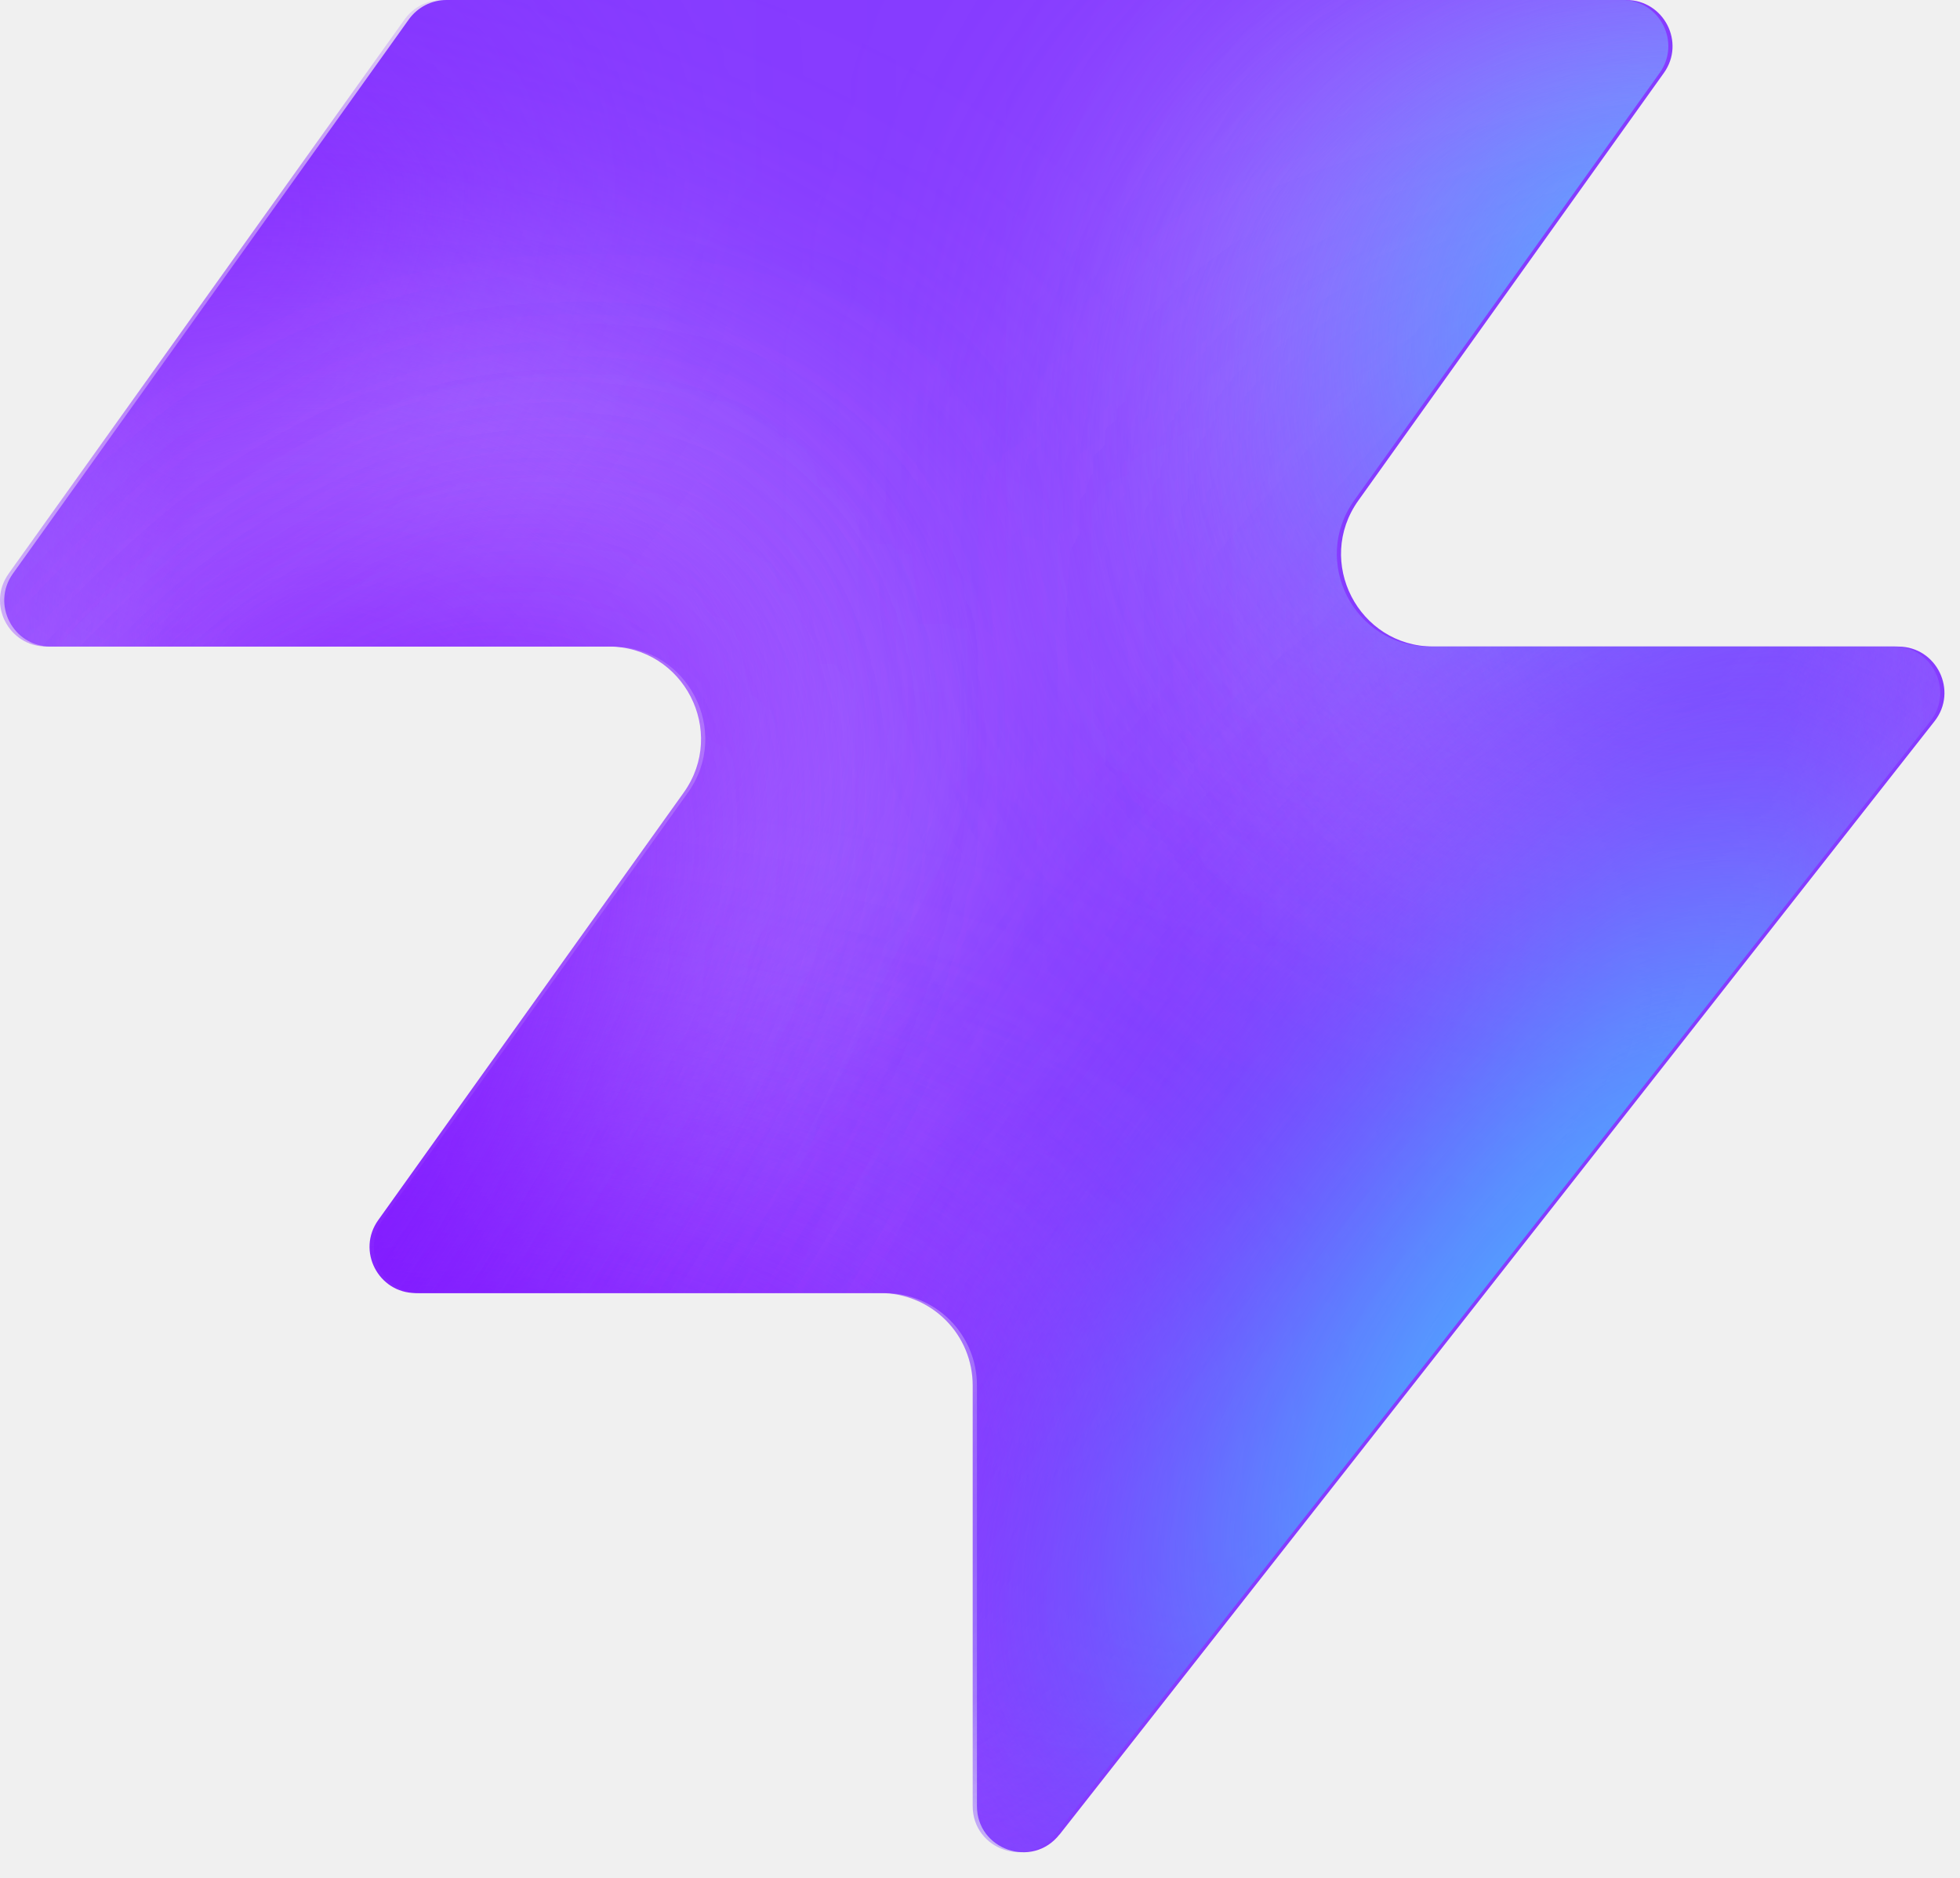
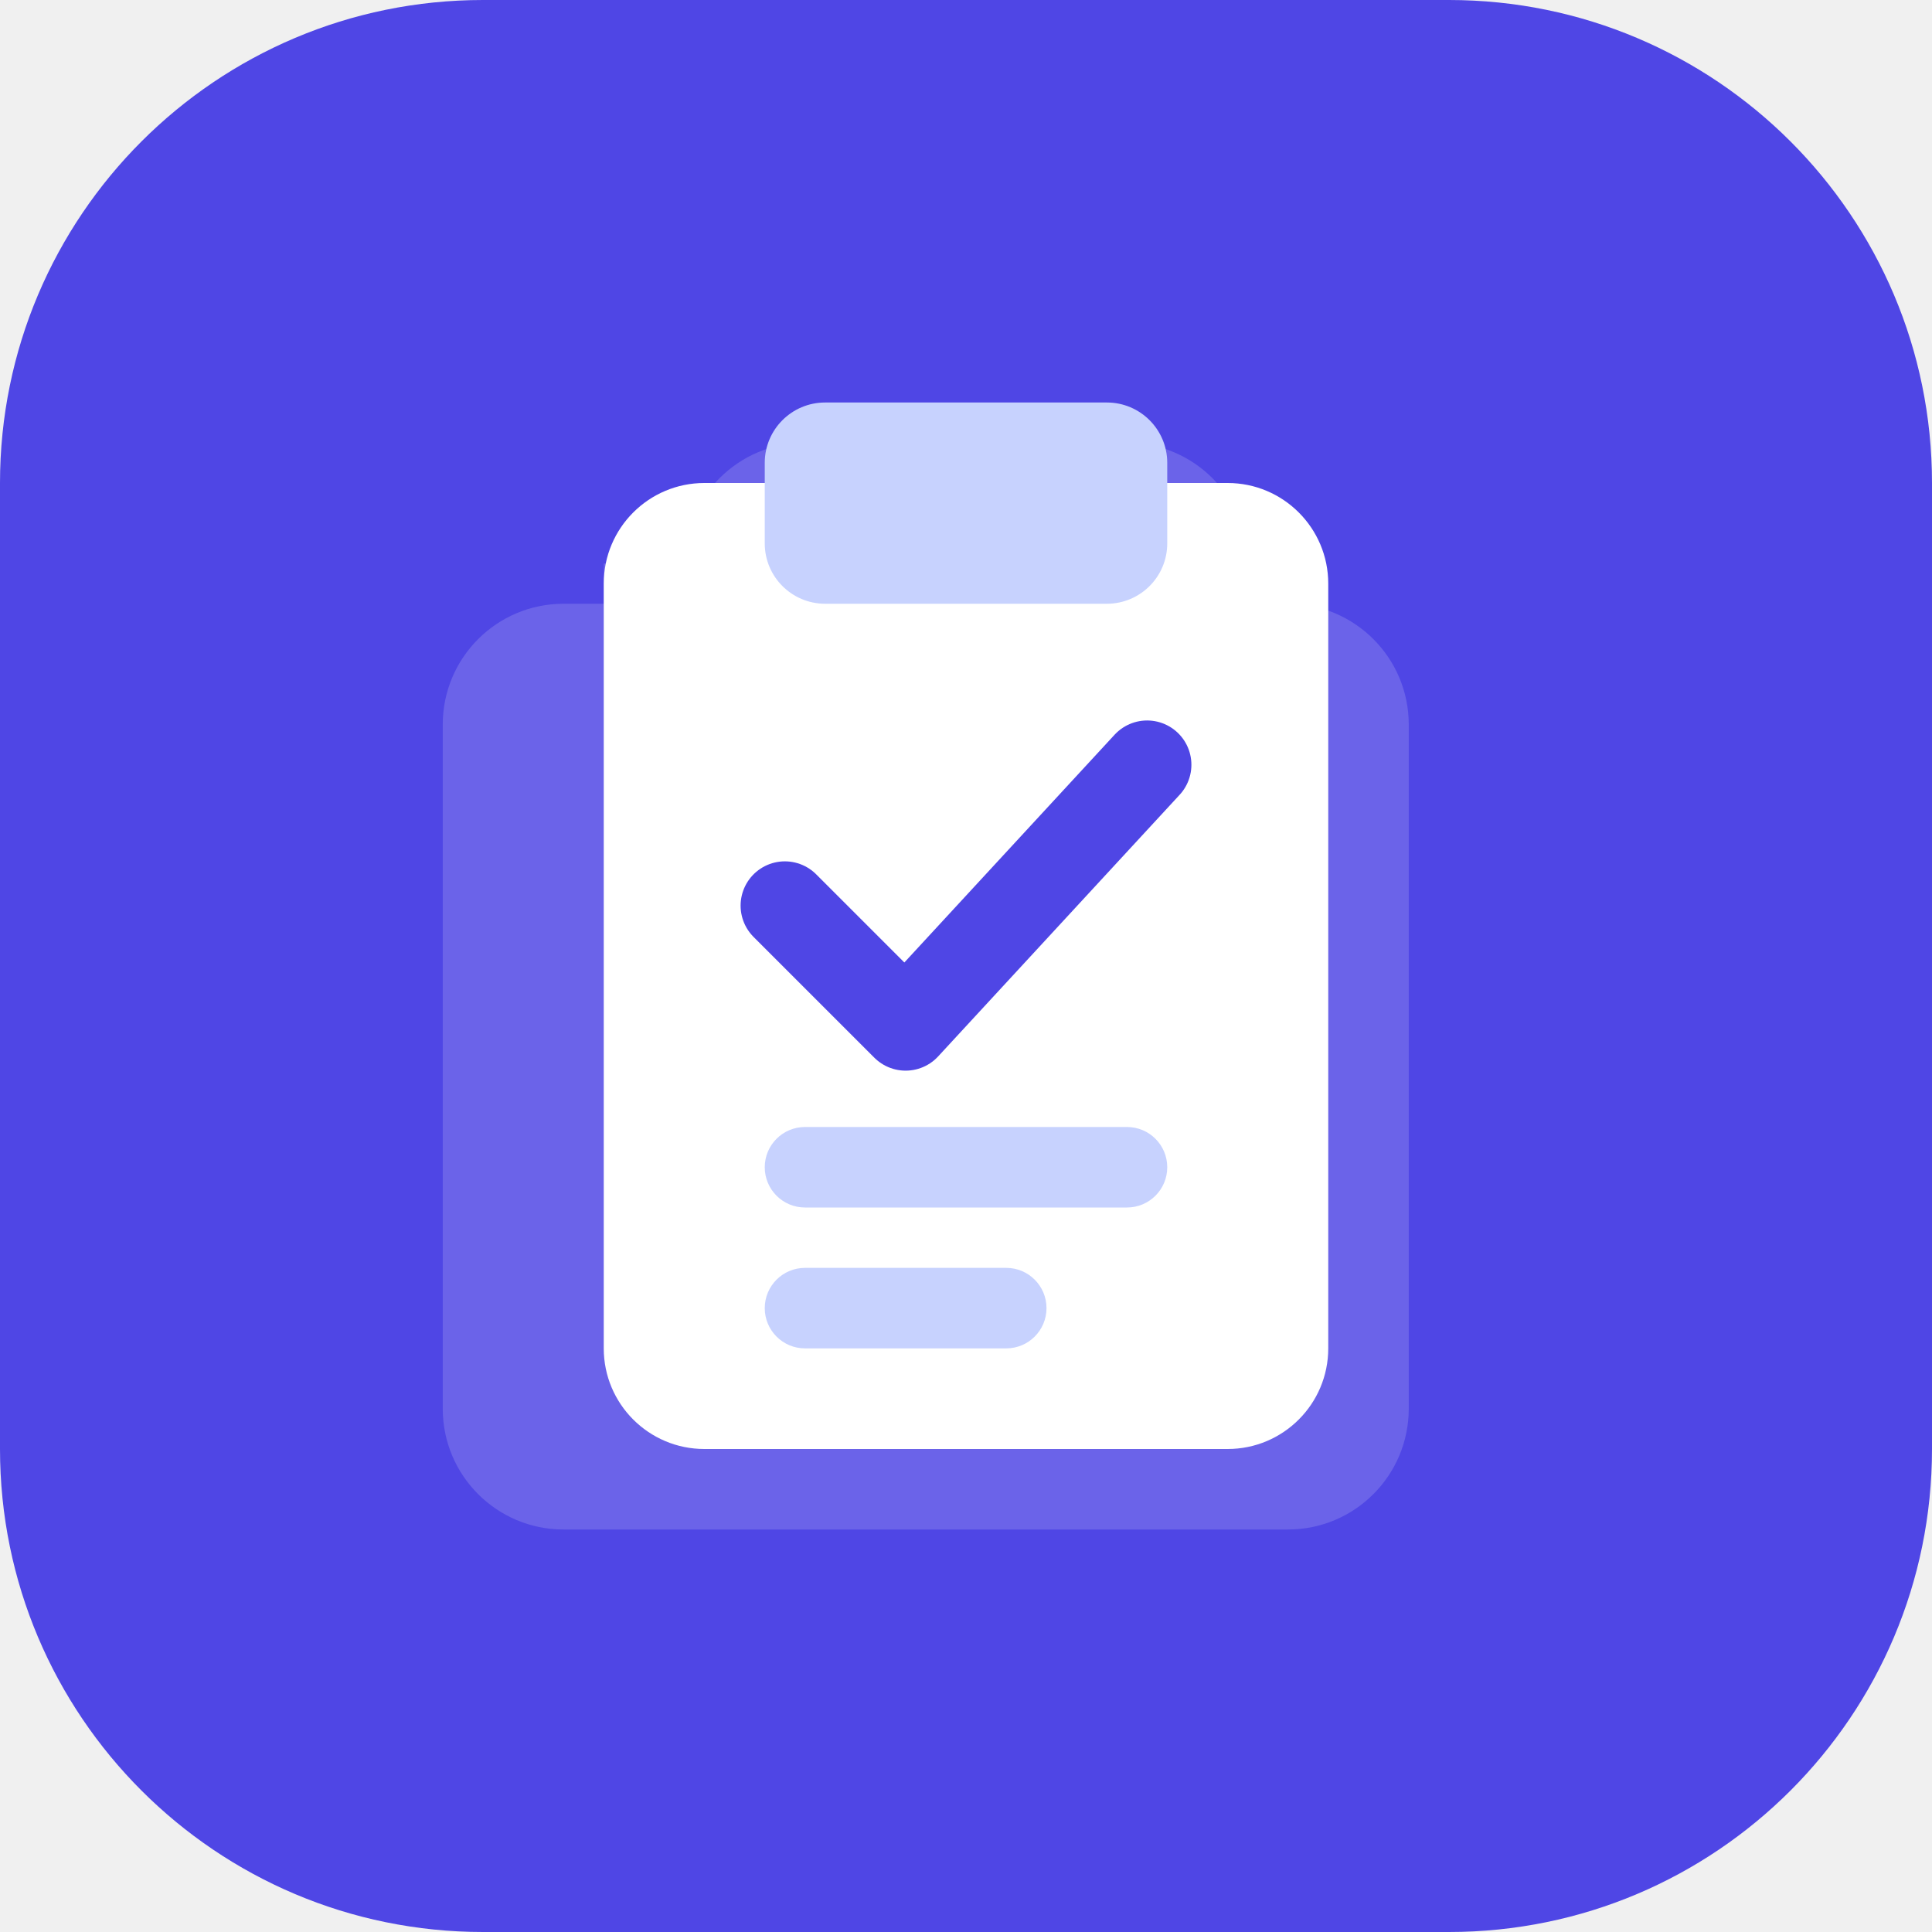
- <svg xmlns="http://www.w3.org/2000/svg" width="48" height="46" fill="none" viewBox="0 0 48 46">
-   <path fill="#863bff" d="M25.946 44.938c-.664.845-2.021.375-2.021-.698V33.937a2.26 2.26 0 0 0-2.262-2.262H10.287c-.92 0-1.456-1.04-.92-1.788l7.48-10.471c1.07-1.497 0-3.578-1.842-3.578H1.237c-.92 0-1.456-1.04-.92-1.788L10.013.474c.214-.297.556-.474.92-.474h28.894c.92 0 1.456 1.04.92 1.788l-7.48 10.471c-1.07 1.498 0 3.579 1.842 3.579h11.377c.943 0 1.473 1.088.89 1.83L25.947 44.94z" style="fill:#863bff;fill:color(display-p3 .525 .23 1);fill-opacity:1" />
-   <mask id="a" width="48" height="46" x="0" y="0" maskUnits="userSpaceOnUse" style="mask-type:alpha">
-     <path fill="#000" d="M25.842 44.938c-.664.844-2.021.375-2.021-.698V33.937a2.26 2.26 0 0 0-2.262-2.262H10.183c-.92 0-1.456-1.04-.92-1.788l7.48-10.471c1.07-1.498 0-3.579-1.842-3.579H1.133c-.92 0-1.456-1.04-.92-1.787L9.91.473c.214-.297.556-.474.92-.474h28.894c.92 0 1.456 1.04.92 1.788l-7.48 10.471c-1.07 1.498 0 3.578 1.842 3.578h11.377c.943 0 1.473 1.088.89 1.832L25.843 44.94z" style="fill:#000;fill-opacity:1" />
-   </mask>
-   <g mask="url(#a)">
-     <g filter="url(#b)">
-       <ellipse cx="5.508" cy="14.704" fill="#ede6ff" rx="5.508" ry="14.704" style="fill:#ede6ff;fill:color(display-p3 .927 .903 1);fill-opacity:1" transform="matrix(.00324 1 1 -.00324 -4.47 31.516)" />
-     </g>
-     <g filter="url(#c)">
-       <ellipse cx="10.399" cy="29.851" fill="#ede6ff" rx="10.399" ry="29.851" style="fill:#ede6ff;fill:color(display-p3 .927 .903 1);fill-opacity:1" transform="matrix(.00324 1 1 -.00324 -39.328 7.883)" />
-     </g>
-     <g filter="url(#d)">
-       <ellipse cx="5.508" cy="30.487" fill="#7e14ff" rx="5.508" ry="30.487" style="fill:#7e14ff;fill:color(display-p3 .492 .077 1);fill-opacity:1" transform="rotate(89.814 -25.913 -14.639)scale(1 -1)" />
-     </g>
-     <g filter="url(#e)">
-       <ellipse cx="5.508" cy="30.599" fill="#7e14ff" rx="5.508" ry="30.599" style="fill:#7e14ff;fill:color(display-p3 .492 .077 1);fill-opacity:1" transform="rotate(89.814 -32.644 -3.334)scale(1 -1)" />
-     </g>
-     <g filter="url(#f)">
-       <ellipse cx="5.508" cy="30.599" fill="#7e14ff" rx="5.508" ry="30.599" style="fill:#7e14ff;fill:color(display-p3 .492 .077 1);fill-opacity:1" transform="matrix(.00324 1 1 -.00324 -34.34 30.47)" />
-     </g>
-     <g filter="url(#g)">
-       <ellipse cx="14.072" cy="22.078" fill="#ede6ff" rx="14.072" ry="22.078" style="fill:#ede6ff;fill:color(display-p3 .927 .903 1);fill-opacity:1" transform="rotate(93.35 24.506 48.493)scale(-1 1)" />
-     </g>
-     <g filter="url(#h)">
-       <ellipse cx="3.47" cy="21.501" fill="#7e14ff" rx="3.47" ry="21.501" style="fill:#7e14ff;fill:color(display-p3 .492 .077 1);fill-opacity:1" transform="rotate(89.009 28.708 47.59)scale(-1 1)" />
-     </g>
-     <g filter="url(#i)">
-       <ellipse cx="3.47" cy="21.501" fill="#7e14ff" rx="3.47" ry="21.501" style="fill:#7e14ff;fill:color(display-p3 .492 .077 1);fill-opacity:1" transform="rotate(89.009 28.708 47.59)scale(-1 1)" />
-     </g>
-     <g filter="url(#j)">
-       <ellipse cx=".387" cy="8.972" fill="#7e14ff" rx="4.407" ry="29.108" style="fill:#7e14ff;fill:color(display-p3 .492 .077 1);fill-opacity:1" transform="rotate(39.51 .387 8.972)" />
-     </g>
-     <g filter="url(#k)">
-       <ellipse cx="47.523" cy="-6.092" fill="#7e14ff" rx="4.407" ry="29.108" style="fill:#7e14ff;fill:color(display-p3 .492 .077 1);fill-opacity:1" transform="rotate(37.892 47.523 -6.092)" />
-     </g>
-     <g filter="url(#l)">
-       <ellipse cx="41.412" cy="6.333" fill="#47bfff" rx="5.971" ry="9.665" style="fill:#47bfff;fill:color(display-p3 .28 .748 1);fill-opacity:1" transform="rotate(37.892 41.412 6.333)" />
-     </g>
-     <g filter="url(#m)">
-       <ellipse cx="-1.879" cy="38.332" fill="#7e14ff" rx="4.407" ry="29.108" style="fill:#7e14ff;fill:color(display-p3 .492 .077 1);fill-opacity:1" transform="rotate(37.892 -1.88 38.332)" />
-     </g>
-     <g filter="url(#n)">
-       <ellipse cx="-1.879" cy="38.332" fill="#7e14ff" rx="4.407" ry="29.108" style="fill:#7e14ff;fill:color(display-p3 .492 .077 1);fill-opacity:1" transform="rotate(37.892 -1.88 38.332)" />
-     </g>
-     <g filter="url(#o)">
-       <ellipse cx="35.651" cy="29.907" fill="#7e14ff" rx="4.407" ry="29.108" style="fill:#7e14ff;fill:color(display-p3 .492 .077 1);fill-opacity:1" transform="rotate(37.892 35.651 29.907)" />
-     </g>
-     <g filter="url(#p)">
-       <ellipse cx="38.418" cy="32.4" fill="#47bfff" rx="5.971" ry="15.297" style="fill:#47bfff;fill:color(display-p3 .28 .748 1);fill-opacity:1" transform="rotate(37.892 38.418 32.4)" />
-     </g>
-   </g>
-   <defs>
-     <filter id="b" width="60.045" height="41.654" x="-19.77" y="16.149" color-interpolation-filters="sRGB" filterUnits="userSpaceOnUse">
-       <feFlood flood-opacity="0" result="BackgroundImageFix" />
-       <feBlend in="SourceGraphic" in2="BackgroundImageFix" result="shape" />
-       <feGaussianBlur result="effect1_foregroundBlur_2002_17158" stdDeviation="7.659" />
-     </filter>
-     <filter id="c" width="90.34" height="51.437" x="-54.613" y="-7.533" color-interpolation-filters="sRGB" filterUnits="userSpaceOnUse">
-       <feFlood flood-opacity="0" result="BackgroundImageFix" />
-       <feBlend in="SourceGraphic" in2="BackgroundImageFix" result="shape" />
-       <feGaussianBlur result="effect1_foregroundBlur_2002_17158" stdDeviation="7.659" />
-     </filter>
-     <filter id="d" width="79.355" height="29.4" x="-49.64" y="2.03" color-interpolation-filters="sRGB" filterUnits="userSpaceOnUse">
-       <feFlood flood-opacity="0" result="BackgroundImageFix" />
-       <feBlend in="SourceGraphic" in2="BackgroundImageFix" result="shape" />
-       <feGaussianBlur result="effect1_foregroundBlur_2002_17158" stdDeviation="4.596" />
-     </filter>
-     <filter id="e" width="79.579" height="29.4" x="-45.045" y="20.029" color-interpolation-filters="sRGB" filterUnits="userSpaceOnUse">
-       <feFlood flood-opacity="0" result="BackgroundImageFix" />
-       <feBlend in="SourceGraphic" in2="BackgroundImageFix" result="shape" />
-       <feGaussianBlur result="effect1_foregroundBlur_2002_17158" stdDeviation="4.596" />
-     </filter>
-     <filter id="f" width="79.579" height="29.4" x="-43.513" y="21.178" color-interpolation-filters="sRGB" filterUnits="userSpaceOnUse">
-       <feFlood flood-opacity="0" result="BackgroundImageFix" />
-       <feBlend in="SourceGraphic" in2="BackgroundImageFix" result="shape" />
-       <feGaussianBlur result="effect1_foregroundBlur_2002_17158" stdDeviation="4.596" />
-     </filter>
-     <filter id="g" width="74.749" height="58.852" x="15.756" y="-17.901" color-interpolation-filters="sRGB" filterUnits="userSpaceOnUse">
-       <feFlood flood-opacity="0" result="BackgroundImageFix" />
-       <feBlend in="SourceGraphic" in2="BackgroundImageFix" result="shape" />
-       <feGaussianBlur result="effect1_foregroundBlur_2002_17158" stdDeviation="7.659" />
-     </filter>
-     <filter id="h" width="61.377" height="25.362" x="23.548" y="2.284" color-interpolation-filters="sRGB" filterUnits="userSpaceOnUse">
-       <feFlood flood-opacity="0" result="BackgroundImageFix" />
-       <feBlend in="SourceGraphic" in2="BackgroundImageFix" result="shape" />
-       <feGaussianBlur result="effect1_foregroundBlur_2002_17158" stdDeviation="4.596" />
-     </filter>
-     <filter id="i" width="61.377" height="25.362" x="23.548" y="2.284" color-interpolation-filters="sRGB" filterUnits="userSpaceOnUse">
-       <feFlood flood-opacity="0" result="BackgroundImageFix" />
-       <feBlend in="SourceGraphic" in2="BackgroundImageFix" result="shape" />
-       <feGaussianBlur result="effect1_foregroundBlur_2002_17158" stdDeviation="4.596" />
-     </filter>
-     <filter id="j" width="56.045" height="63.649" x="-27.636" y="-22.853" color-interpolation-filters="sRGB" filterUnits="userSpaceOnUse">
-       <feFlood flood-opacity="0" result="BackgroundImageFix" />
-       <feBlend in="SourceGraphic" in2="BackgroundImageFix" result="shape" />
-       <feGaussianBlur result="effect1_foregroundBlur_2002_17158" stdDeviation="4.596" />
-     </filter>
-     <filter id="k" width="54.814" height="64.646" x="20.116" y="-38.415" color-interpolation-filters="sRGB" filterUnits="userSpaceOnUse">
-       <feFlood flood-opacity="0" result="BackgroundImageFix" />
-       <feBlend in="SourceGraphic" in2="BackgroundImageFix" result="shape" />
-       <feGaussianBlur result="effect1_foregroundBlur_2002_17158" stdDeviation="4.596" />
-     </filter>
-     <filter id="l" width="33.541" height="35.313" x="24.641" y="-11.323" color-interpolation-filters="sRGB" filterUnits="userSpaceOnUse">
-       <feFlood flood-opacity="0" result="BackgroundImageFix" />
-       <feBlend in="SourceGraphic" in2="BackgroundImageFix" result="shape" />
-       <feGaussianBlur result="effect1_foregroundBlur_2002_17158" stdDeviation="4.596" />
-     </filter>
-     <filter id="m" width="54.814" height="64.646" x="-29.286" y="6.009" color-interpolation-filters="sRGB" filterUnits="userSpaceOnUse">
-       <feFlood flood-opacity="0" result="BackgroundImageFix" />
-       <feBlend in="SourceGraphic" in2="BackgroundImageFix" result="shape" />
-       <feGaussianBlur result="effect1_foregroundBlur_2002_17158" stdDeviation="4.596" />
-     </filter>
-     <filter id="n" width="54.814" height="64.646" x="-29.286" y="6.009" color-interpolation-filters="sRGB" filterUnits="userSpaceOnUse">
-       <feFlood flood-opacity="0" result="BackgroundImageFix" />
-       <feBlend in="SourceGraphic" in2="BackgroundImageFix" result="shape" />
-       <feGaussianBlur result="effect1_foregroundBlur_2002_17158" stdDeviation="4.596" />
-     </filter>
-     <filter id="o" width="54.814" height="64.646" x="8.244" y="-2.416" color-interpolation-filters="sRGB" filterUnits="userSpaceOnUse">
-       <feFlood flood-opacity="0" result="BackgroundImageFix" />
-       <feBlend in="SourceGraphic" in2="BackgroundImageFix" result="shape" />
-       <feGaussianBlur result="effect1_foregroundBlur_2002_17158" stdDeviation="4.596" />
-     </filter>
-     <filter id="p" width="39.409" height="43.623" x="18.713" y="10.588" color-interpolation-filters="sRGB" filterUnits="userSpaceOnUse">
-       <feFlood flood-opacity="0" result="BackgroundImageFix" />
-       <feBlend in="SourceGraphic" in2="BackgroundImageFix" result="shape" />
-       <feGaussianBlur result="effect1_foregroundBlur_2002_17158" stdDeviation="4.596" />
-     </filter>
-   </defs>
+ <svg xmlns="http://www.w3.org/2000/svg" width="48" height="48" viewBox="0 0 48 48">
+   <rect width="48" height="48" rx="12" fill="#4f46e5" />
+   <path d="M17 14a3 3 0 0 1 3-3h8a3 3 0 0 1 3 3v1h1a3 3 0 0 1 3 3v17a3 3 0 0 1-3 3H14a3 3 0 0 1-3-3V18a3 3 0 0 1 3-3h1v-1z" fill="#ffffff" fill-opacity="0.16" />
+   <rect x="15" y="12" width="18" height="24" rx="2.5" fill="#ffffff" />
+   <rect x="19" y="10" width="10" height="5" rx="1.5" fill="#c7d2fe" />
+   <path d="M19.5 22.5l3 3 6-6.5" stroke="#4f46e5" stroke-width="2.2" stroke-linecap="round" stroke-linejoin="round" fill="none" />
+   <rect x="19" y="28" width="10" height="2" rx="1" fill="#c7d2fe" />
+   <rect x="19" y="31.5" width="7" height="2" rx="1" fill="#c7d2fe" />
</svg>
